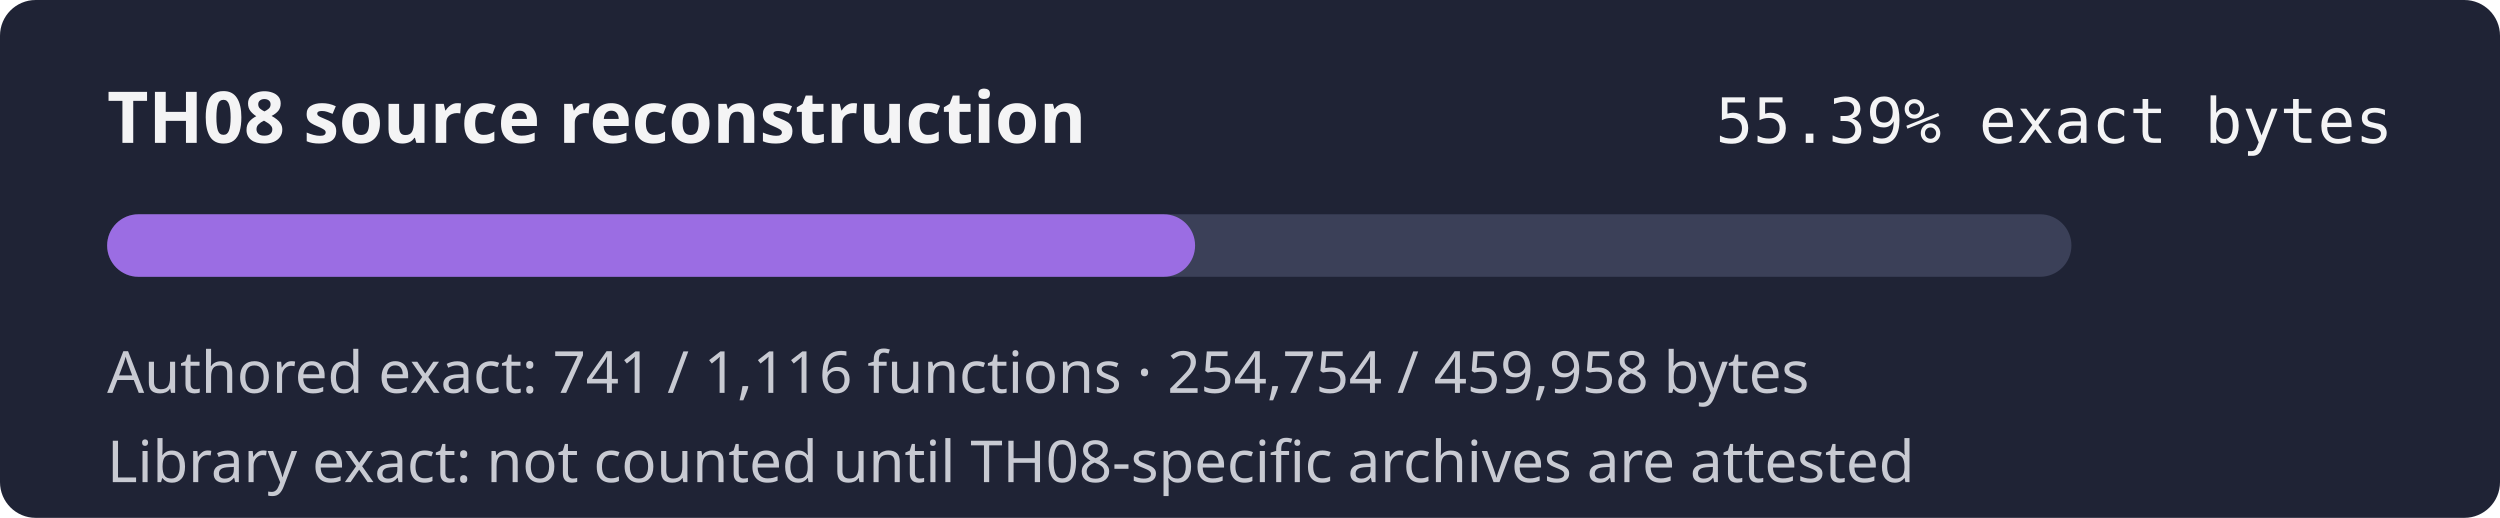
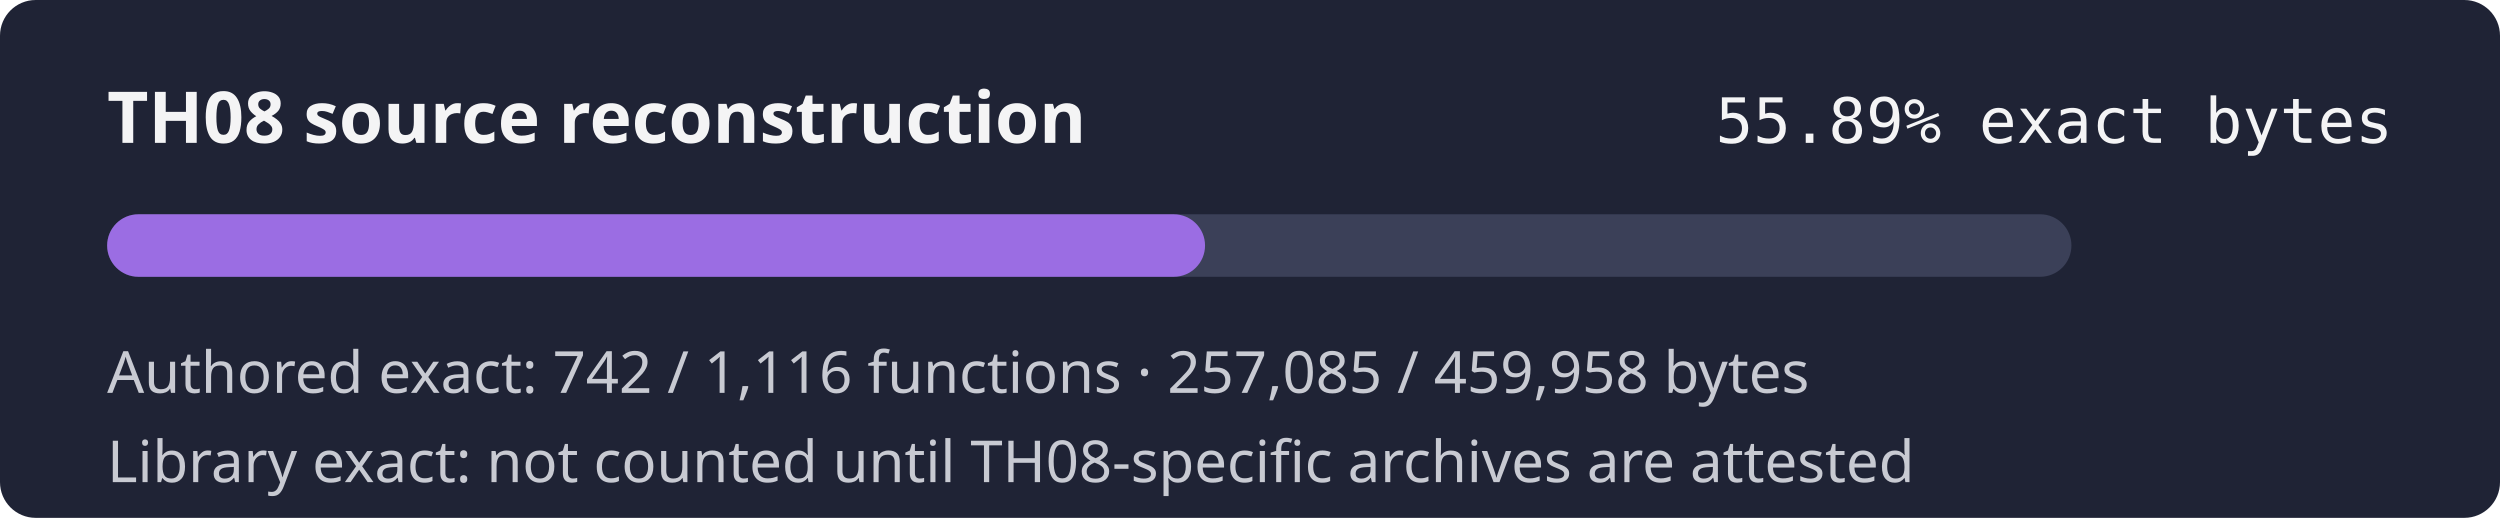
- <svg xmlns="http://www.w3.org/2000/svg" width="560" height="116" role="img" aria-label="TH08 reconstruction progress 55.39% exact authored bytes">
+ <svg xmlns="http://www.w3.org/2000/svg" width="560" height="116" role="img" aria-label="TH08 reconstruction progress 55.89% exact authored bytes">
  <rect width="560" height="116" rx="8" fill="#1f2335" />
  <text x="24" y="32" fill="#f4f4f5" font-family="sans-serif" font-size="16" font-weight="600">TH08 source reconstruction</text>
-   <text x="536" y="32" fill="#f4f4f5" text-anchor="end" font-family="monospace" font-size="14">55.39% exact bytes</text>
+   <text x="536" y="32" fill="#f4f4f5" text-anchor="end" font-family="monospace" font-size="14">55.89% exact bytes</text>
  <rect x="24" y="48" width="440" height="14" rx="7" fill="#3b4058" />
-   <rect x="24" y="48" width="243.70" height="14" rx="7" fill="#9b6de3" />
-   <text x="24" y="88" fill="#c8cad2" font-family="sans-serif" font-size="13">Authored exact: 741 / 1,116 functions · 254,754 / 459,958 bytes</text>
+   <rect x="24" y="48" width="245.93" height="14" rx="7" fill="#9b6de3" />
+   <text x="24" y="88" fill="#c8cad2" font-family="sans-serif" font-size="13">Authored exact: 742 / 1,116 functions · 257,085 / 459,958 bytes</text>
  <text x="24" y="108" fill="#c8cad2" font-family="sans-serif" font-size="13">Library exact: not counted until TH08-specific archives are attested</text>
</svg>
